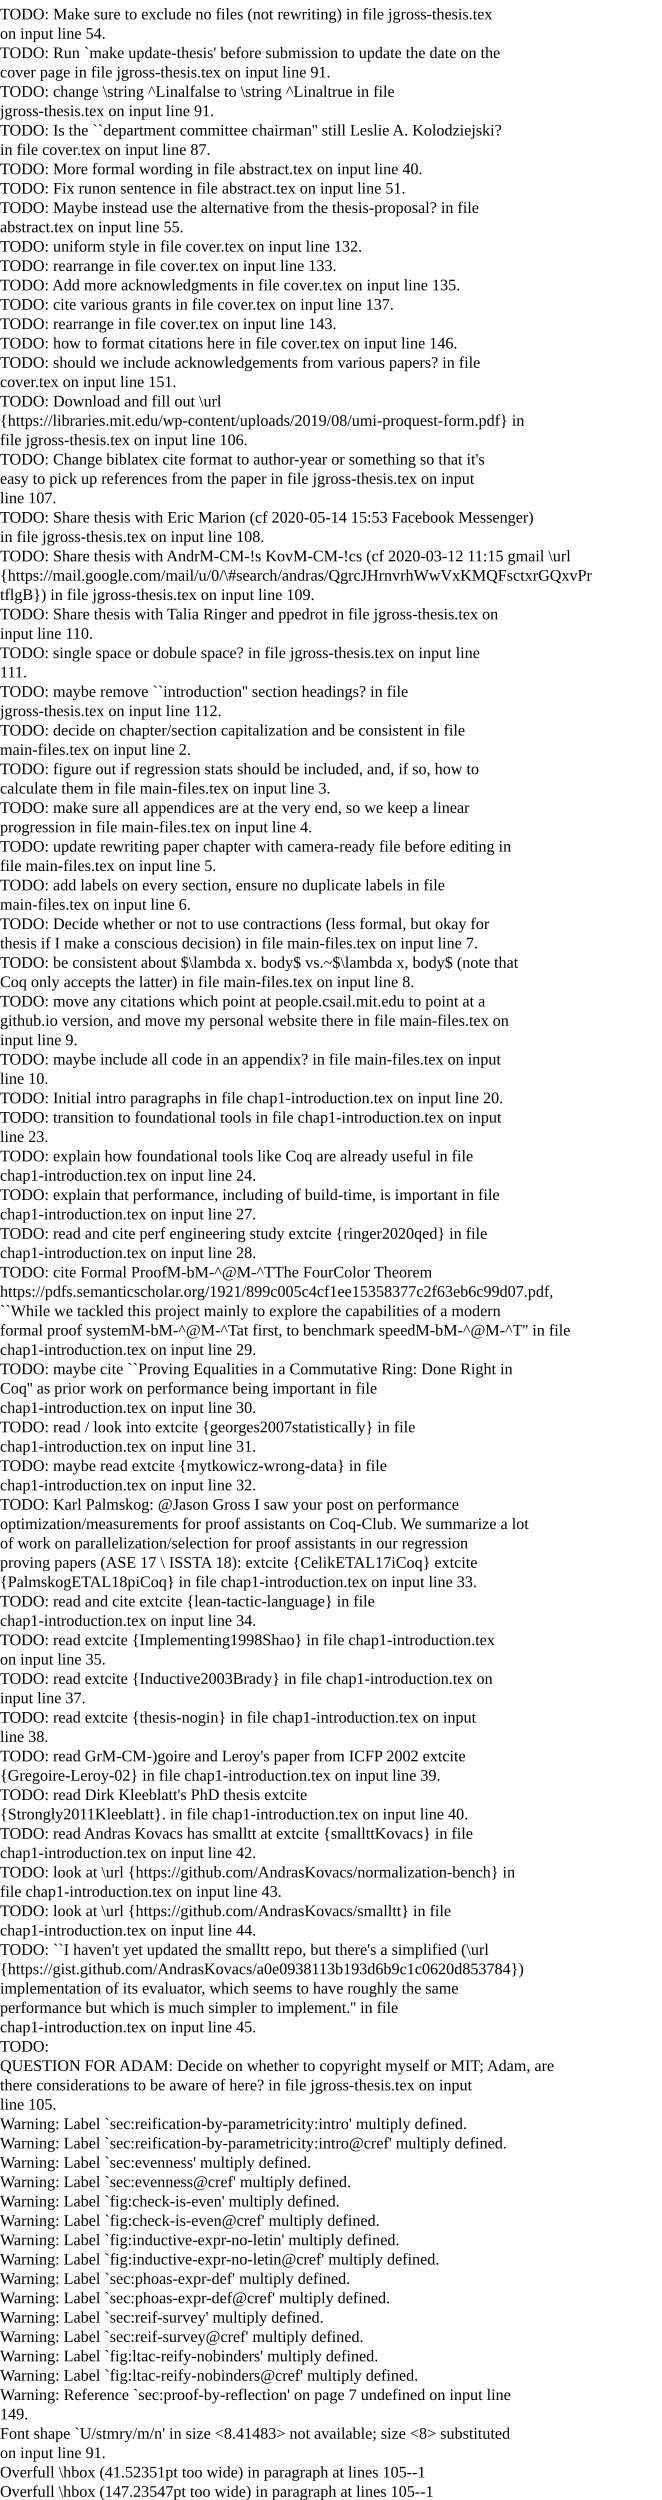
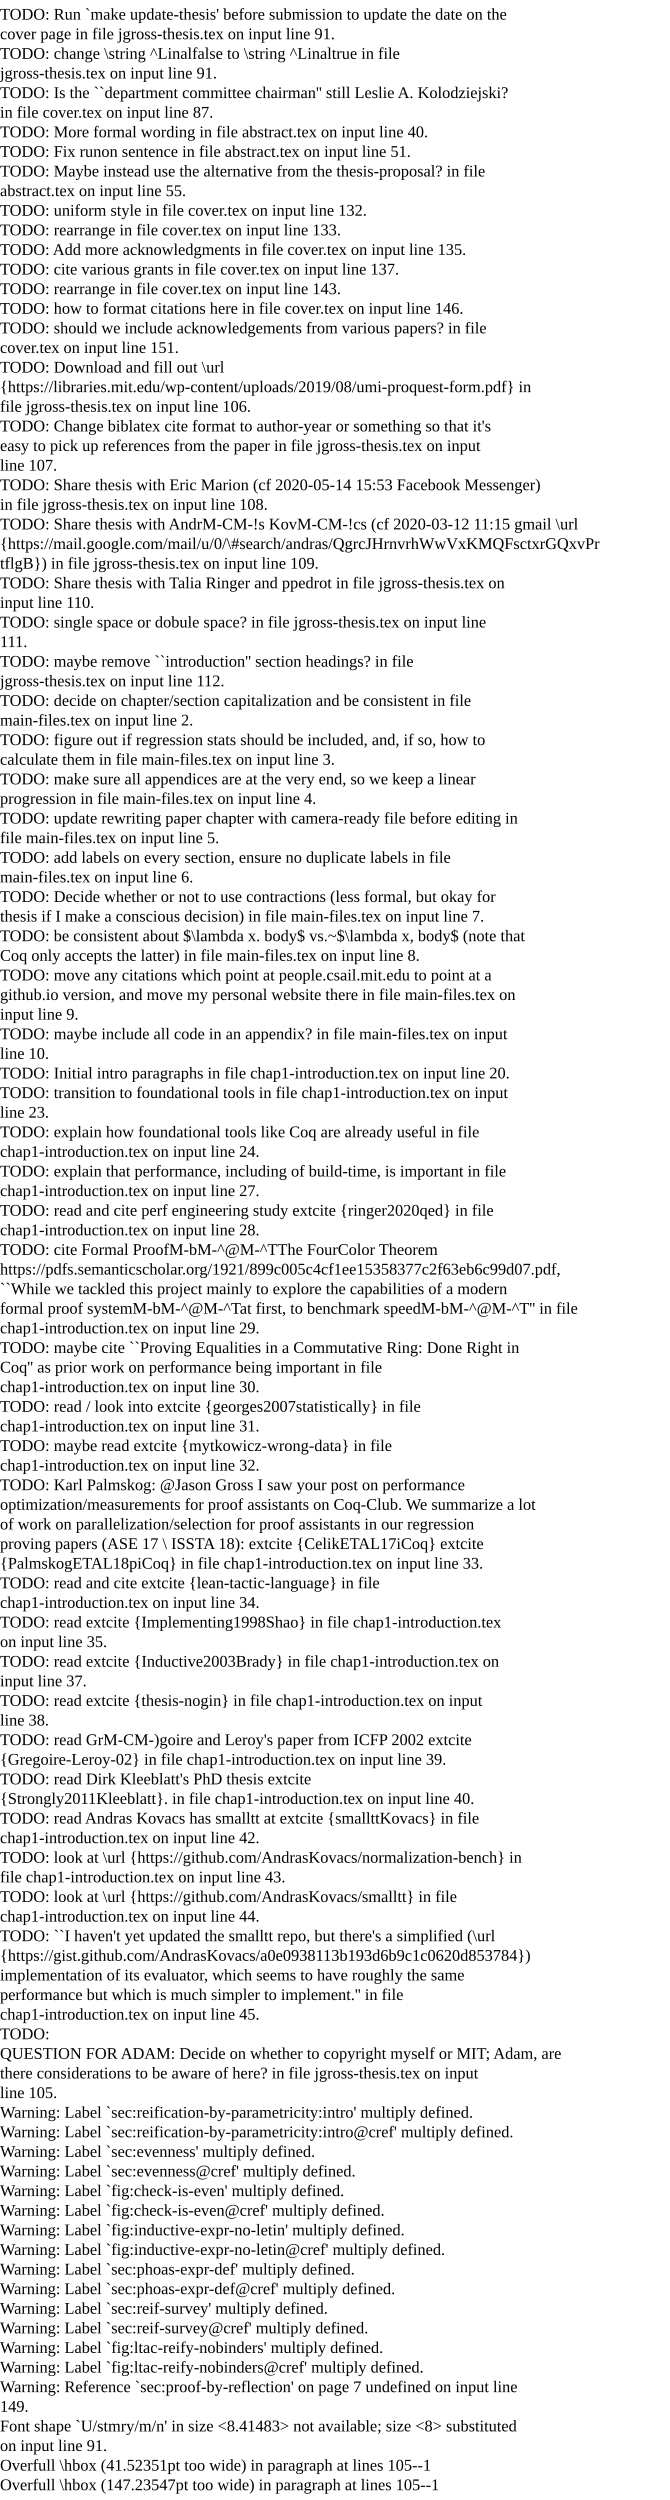
- <svg xmlns="http://www.w3.org/2000/svg" width="41em" height="155em">
+ <svg xmlns="http://www.w3.org/2000/svg" width="41em" height="153em">
  <text x="0" y="0">
-     <tspan x="0" dy="1.2em">TODO: Make sure to exclude no files (not rewriting) in file jgross-thesis.tex </tspan>
-     <tspan x="0" dy="1.2em">  on input line 54.</tspan>
    <tspan x="0" dy="1.2em">TODO: Run `make update-thesis' before submission to update the date on the </tspan>
    <tspan x="0" dy="1.2em">  cover page in file jgross-thesis.tex on input line 91.</tspan>
    <tspan x="0" dy="1.2em">TODO: change \string ^Linalfalse to \string ^Linaltrue  in file </tspan>
    <tspan x="0" dy="1.2em">  jgross-thesis.tex on input line 91.</tspan>
    <tspan x="0" dy="1.2em">TODO: Is the ``department committee chairman'' still Leslie A. Kolodziejski? </tspan>
    <tspan x="0" dy="1.2em">  in file cover.tex on input line 87.</tspan>
    <tspan x="0" dy="1.2em">TODO: More formal wording in file abstract.tex on input line 40.</tspan>
    <tspan x="0" dy="1.2em">TODO: Fix runon sentence in file abstract.tex on input line 51.</tspan>
    <tspan x="0" dy="1.2em">TODO: Maybe instead use the alternative from the thesis-proposal? in file </tspan>
    <tspan x="0" dy="1.2em">  abstract.tex on input line 55.</tspan>
    <tspan x="0" dy="1.2em">TODO: uniform style in file cover.tex on input line 132.</tspan>
    <tspan x="0" dy="1.2em">TODO: rearrange in file cover.tex on input line 133.</tspan>
    <tspan x="0" dy="1.2em">TODO: Add more acknowledgments in file cover.tex on input line 135.</tspan>
    <tspan x="0" dy="1.2em">TODO: cite various grants in file cover.tex on input line 137.</tspan>
    <tspan x="0" dy="1.2em">TODO: rearrange in file cover.tex on input line 143.</tspan>
    <tspan x="0" dy="1.2em">TODO: how to format citations here in file cover.tex on input line 146.</tspan>
    <tspan x="0" dy="1.2em">TODO: should we include acknowledgements from various papers? in file </tspan>
    <tspan x="0" dy="1.2em">  cover.tex on input line 151.</tspan>
    <tspan x="0" dy="1.2em">TODO: Download and fill out \url </tspan>
    <tspan x="0" dy="1.2em">  {https://libraries.mit.edu/wp-content/uploads/2019/08/umi-proquest-form.pdf} in </tspan>
    <tspan x="0" dy="1.2em">  file jgross-thesis.tex on input line 106.</tspan>
    <tspan x="0" dy="1.2em">TODO: Change biblatex cite format to author-year or something so that it's </tspan>
    <tspan x="0" dy="1.2em">  easy to pick up references from the paper in file jgross-thesis.tex on input </tspan>
    <tspan x="0" dy="1.2em">  line 107.</tspan>
    <tspan x="0" dy="1.2em">TODO: Share thesis with Eric Marion (cf 2020-05-14 15:53 Facebook Messenger) </tspan>
    <tspan x="0" dy="1.2em">  in file jgross-thesis.tex on input line 108.</tspan>
    <tspan x="0" dy="1.2em">TODO: Share thesis with AndrM-CM-!s KovM-CM-!cs (cf 2020-03-12 11:15 gmail \url </tspan>
    <tspan x="0" dy="1.2em">  {https://mail.google.com/mail/u/0/\#search/andras/QgrcJHrnvrhWwVxKMQFsctxrGQxvPr</tspan>
    <tspan x="0" dy="1.2em">  tflgB}) in file jgross-thesis.tex on input line 109.</tspan>
    <tspan x="0" dy="1.2em">TODO: Share thesis with Talia Ringer and ppedrot in file jgross-thesis.tex on </tspan>
    <tspan x="0" dy="1.2em">  input line 110.</tspan>
    <tspan x="0" dy="1.2em">TODO: single space or dobule space? in file jgross-thesis.tex on input line </tspan>
    <tspan x="0" dy="1.2em">  111.</tspan>
    <tspan x="0" dy="1.2em">TODO: maybe remove ``introduction'' section headings? in file </tspan>
    <tspan x="0" dy="1.2em">  jgross-thesis.tex on input line 112.</tspan>
    <tspan x="0" dy="1.2em">TODO: decide on chapter/section capitalization and be consistent in file </tspan>
    <tspan x="0" dy="1.2em">  main-files.tex on input line 2.</tspan>
    <tspan x="0" dy="1.2em">TODO: figure out if regression stats should be included, and, if so, how to </tspan>
    <tspan x="0" dy="1.2em">  calculate them in file main-files.tex on input line 3.</tspan>
    <tspan x="0" dy="1.2em">TODO: make sure all appendices are at the very end, so we keep a linear </tspan>
    <tspan x="0" dy="1.2em">  progression in file main-files.tex on input line 4.</tspan>
    <tspan x="0" dy="1.2em">TODO: update rewriting paper chapter with camera-ready file before editing in </tspan>
    <tspan x="0" dy="1.2em">  file main-files.tex on input line 5.</tspan>
    <tspan x="0" dy="1.2em">TODO: add labels on every section, ensure no duplicate labels in file </tspan>
    <tspan x="0" dy="1.2em">  main-files.tex on input line 6.</tspan>
    <tspan x="0" dy="1.2em">TODO: Decide whether or not to use contractions (less formal, but okay for </tspan>
    <tspan x="0" dy="1.2em">  thesis if I make a conscious decision) in file main-files.tex on input line 7.</tspan>
    <tspan x="0" dy="1.2em">TODO: be consistent about $\lambda x. body$ vs.~$\lambda x, body$ (note that </tspan>
    <tspan x="0" dy="1.2em">  Coq only accepts the latter) in file main-files.tex on input line 8.</tspan>
    <tspan x="0" dy="1.2em">TODO: move any citations which point at people.csail.mit.edu to point at a </tspan>
    <tspan x="0" dy="1.2em">  github.io version, and move my personal website there in file main-files.tex on </tspan>
    <tspan x="0" dy="1.2em">  input line 9.</tspan>
    <tspan x="0" dy="1.2em">TODO: maybe include all code in an appendix? in file main-files.tex on input </tspan>
    <tspan x="0" dy="1.2em">  line 10.</tspan>
    <tspan x="0" dy="1.2em">TODO: Initial intro paragraphs in file chap1-introduction.tex on input line 20.</tspan>
    <tspan x="0" dy="1.2em">TODO: transition to foundational tools in file chap1-introduction.tex on input </tspan>
    <tspan x="0" dy="1.2em">  line 23.</tspan>
    <tspan x="0" dy="1.2em">TODO: explain how foundational tools like Coq are already useful in file </tspan>
    <tspan x="0" dy="1.2em">  chap1-introduction.tex on input line 24.</tspan>
    <tspan x="0" dy="1.2em">TODO: explain that performance, including of build-time, is important in file </tspan>
    <tspan x="0" dy="1.2em">  chap1-introduction.tex on input line 27.</tspan>
    <tspan x="0" dy="1.2em">TODO: read and cite perf engineering study 	extcite {ringer2020qed} in file </tspan>
    <tspan x="0" dy="1.2em">  chap1-introduction.tex on input line 28.</tspan>
    <tspan x="0" dy="1.2em">TODO: cite Formal ProofM-bM-^@M-^TThe FourColor Theorem </tspan>
    <tspan x="0" dy="1.2em">  https://pdfs.semanticscholar.org/1921/899c005c4cf1ee15358377c2f63eb6c99d07.pdf, </tspan>
    <tspan x="0" dy="1.2em">  ``While we tackled this project mainly to explore the capabilities of a modern </tspan>
    <tspan x="0" dy="1.2em">  formal proof systemM-bM-^@M-^Tat first, to benchmark speedM-bM-^@M-^T'' in file </tspan>
    <tspan x="0" dy="1.2em">  chap1-introduction.tex on input line 29.</tspan>
    <tspan x="0" dy="1.2em">TODO: maybe cite ``Proving Equalities in a Commutative Ring: Done Right in </tspan>
    <tspan x="0" dy="1.2em">  Coq'' as prior work on performance being important in file </tspan>
    <tspan x="0" dy="1.2em">  chap1-introduction.tex on input line 30.</tspan>
    <tspan x="0" dy="1.2em">TODO: read / look into 	extcite {georges2007statistically} in file </tspan>
    <tspan x="0" dy="1.2em">  chap1-introduction.tex on input line 31.</tspan>
    <tspan x="0" dy="1.2em">TODO: maybe read 	extcite {mytkowicz-wrong-data} in file </tspan>
    <tspan x="0" dy="1.2em">  chap1-introduction.tex on input line 32.</tspan>
    <tspan x="0" dy="1.2em">TODO: Karl Palmskog: @Jason Gross I saw your post on performance </tspan>
    <tspan x="0" dy="1.2em">  optimization/measurements for proof assistants on Coq-Club. We summarize a lot </tspan>
    <tspan x="0" dy="1.2em">  of work on parallelization/selection for proof assistants in our regression </tspan>
    <tspan x="0" dy="1.2em">  proving papers (ASE 17 \ ISSTA 18): 	extcite {CelikETAL17iCoq} 	extcite </tspan>
    <tspan x="0" dy="1.2em">  {PalmskogETAL18piCoq} in file chap1-introduction.tex on input line 33.</tspan>
    <tspan x="0" dy="1.2em">TODO: read and cite 	extcite {lean-tactic-language} in file </tspan>
    <tspan x="0" dy="1.2em">  chap1-introduction.tex on input line 34.</tspan>
    <tspan x="0" dy="1.2em">TODO: read 	extcite {Implementing1998Shao} in file chap1-introduction.tex </tspan>
    <tspan x="0" dy="1.2em">  on input line 35.</tspan>
    <tspan x="0" dy="1.2em">TODO: read 	extcite {Inductive2003Brady} in file chap1-introduction.tex on </tspan>
    <tspan x="0" dy="1.2em">  input line 37.</tspan>
    <tspan x="0" dy="1.2em">TODO: read 	extcite {thesis-nogin} in file chap1-introduction.tex on input </tspan>
    <tspan x="0" dy="1.2em">  line 38.</tspan>
    <tspan x="0" dy="1.2em">TODO: read GrM-CM-)goire and Leroy's paper from ICFP 2002 	extcite </tspan>
    <tspan x="0" dy="1.2em">  {Gregoire-Leroy-02} in file chap1-introduction.tex on input line 39.</tspan>
    <tspan x="0" dy="1.2em">TODO: read Dirk Kleeblatt's PhD thesis 	extcite </tspan>
    <tspan x="0" dy="1.2em">  {Strongly2011Kleeblatt}. in file chap1-introduction.tex on input line 40.</tspan>
    <tspan x="0" dy="1.2em">TODO: read Andras Kovacs has smalltt at 	extcite {smallttKovacs} in file </tspan>
    <tspan x="0" dy="1.2em">  chap1-introduction.tex on input line 42.</tspan>
    <tspan x="0" dy="1.2em">TODO: look at \url {https://github.com/AndrasKovacs/normalization-bench} in </tspan>
    <tspan x="0" dy="1.2em">  file chap1-introduction.tex on input line 43.</tspan>
    <tspan x="0" dy="1.2em">TODO: look at \url {https://github.com/AndrasKovacs/smalltt} in file </tspan>
    <tspan x="0" dy="1.2em">  chap1-introduction.tex on input line 44.</tspan>
    <tspan x="0" dy="1.2em">TODO: ``I haven't yet updated the smalltt repo, but there's a simplified (\url </tspan>
    <tspan x="0" dy="1.2em">  {https://gist.github.com/AndrasKovacs/a0e0938113b193d6b9c1c0620d853784}) </tspan>
    <tspan x="0" dy="1.2em">  implementation of its evaluator, which seems to have roughly the same </tspan>
    <tspan x="0" dy="1.2em">  performance but which is much simpler to implement.'' in file </tspan>
    <tspan x="0" dy="1.2em">  chap1-introduction.tex on input line 45.</tspan>
    <tspan x="0" dy="1.2em">TODO: </tspan>
    <tspan x="0" dy="1.2em">QUESTION FOR ADAM: Decide on whether to copyright myself or MIT; Adam, are </tspan>
    <tspan x="0" dy="1.2em">  there considerations to be aware of here? in file jgross-thesis.tex on input </tspan>
    <tspan x="0" dy="1.2em">  line 105.</tspan>
    <tspan x="0" dy="1.2em">Warning: Label `sec:reification-by-parametricity:intro' multiply defined.</tspan>
    <tspan x="0" dy="1.2em">Warning: Label `sec:reification-by-parametricity:intro@cref' multiply defined.</tspan>
    <tspan x="0" dy="1.2em">Warning: Label `sec:evenness' multiply defined.</tspan>
    <tspan x="0" dy="1.2em">Warning: Label `sec:evenness@cref' multiply defined.</tspan>
    <tspan x="0" dy="1.2em">Warning: Label `fig:check-is-even' multiply defined.</tspan>
    <tspan x="0" dy="1.2em">Warning: Label `fig:check-is-even@cref' multiply defined.</tspan>
    <tspan x="0" dy="1.2em">Warning: Label `fig:inductive-expr-no-letin' multiply defined.</tspan>
    <tspan x="0" dy="1.2em">Warning: Label `fig:inductive-expr-no-letin@cref' multiply defined.</tspan>
    <tspan x="0" dy="1.2em">Warning: Label `sec:phoas-expr-def' multiply defined.</tspan>
    <tspan x="0" dy="1.2em">Warning: Label `sec:phoas-expr-def@cref' multiply defined.</tspan>
    <tspan x="0" dy="1.2em">Warning: Label `sec:reif-survey' multiply defined.</tspan>
    <tspan x="0" dy="1.2em">Warning: Label `sec:reif-survey@cref' multiply defined.</tspan>
    <tspan x="0" dy="1.2em">Warning: Label `fig:ltac-reify-nobinders' multiply defined.</tspan>
    <tspan x="0" dy="1.2em">Warning: Label `fig:ltac-reify-nobinders@cref' multiply defined.</tspan>
    <tspan x="0" dy="1.2em">Warning: Reference `sec:proof-by-reflection' on page 7 undefined on input line </tspan>
    <tspan x="0" dy="1.2em">  149.</tspan>
    <tspan x="0" dy="1.2em">Font shape `U/stmry/m/n' in size &lt;8.41483&gt; not available; size &lt;8&gt; substituted </tspan>
    <tspan x="0" dy="1.2em">  on input line 91.</tspan>
    <tspan x="0" dy="1.2em">Overfull \hbox (41.52351pt too wide) in paragraph at lines 105--1</tspan>
    <tspan x="0" dy="1.2em">Overfull \hbox (147.23547pt too wide) in paragraph at lines 105--1</tspan>
  </text>
</svg>
